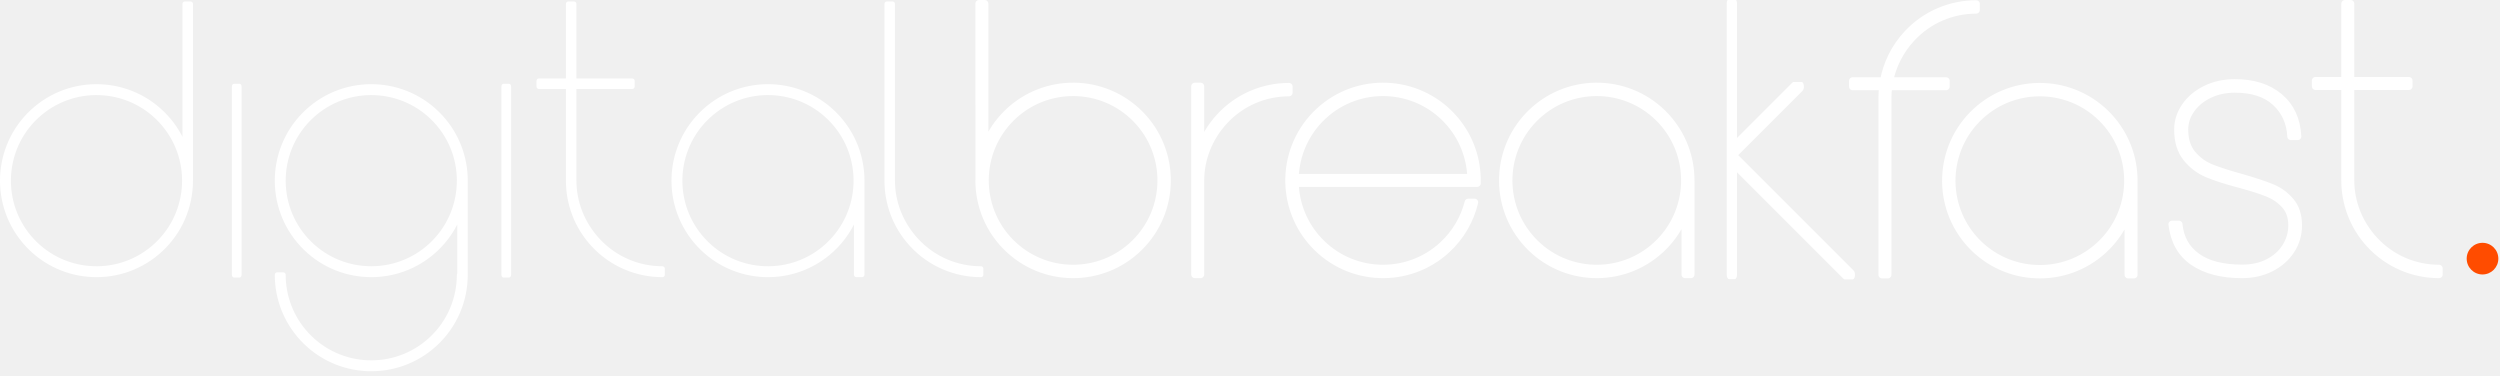
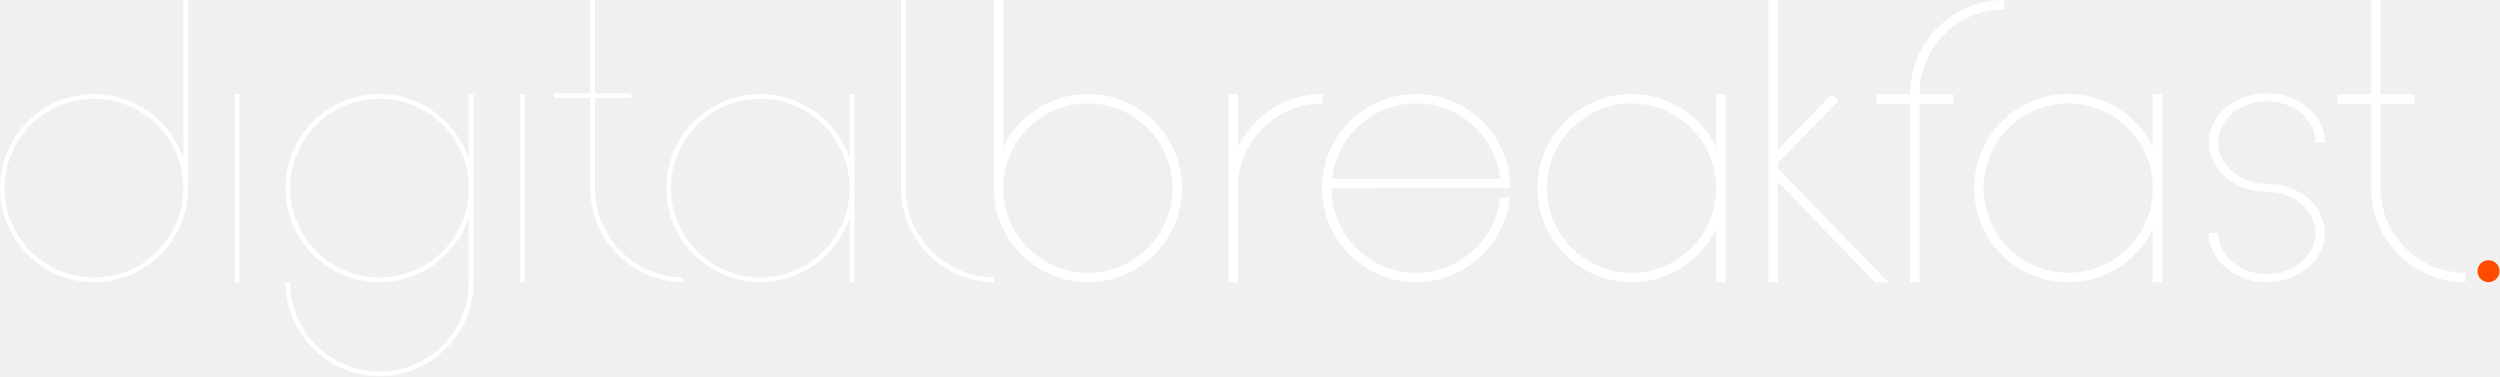
- <svg xmlns="http://www.w3.org/2000/svg" width="100%" height="100%" viewBox="0 0 519 78" version="1.1" xml:space="preserve" style="fill-rule:evenodd;clip-rule:evenodd;stroke-linecap:round;stroke-linejoin:round;stroke-miterlimit:1.5;">
-   <g transform="matrix(1,0,0,1,-1080.233,-173.1293)">
-     <g transform="matrix(0.363341,0,0,0.363341,1384.123,-555.4343)">
+ <svg xmlns="http://www.w3.org/2000/svg" width="100%" height="100%" viewBox="0 0 1329 200" version="1.1" xml:space="preserve" style="fill-rule:evenodd;clip-rule:evenodd;stroke-linejoin:round;stroke-miterlimit:2;">
+   <g transform="matrix(1,0,0,1,-238,-722.5)">
+     <g transform="matrix(1,0,0,1,-128.9352,0)">
+       <path d="M1541.143,798.24C1541.143,783.798 1554.97,772.073 1572,772.073C1589.03,772.073 1602.857,783.798 1602.857,798.24L1597.85,798.24C1597.85,786.142 1586.267,776.319 1572,776.319C1557.733,776.319 1546.15,786.142 1546.15,798.24C1546.15,810.339 1557.733,820.161 1572,820.161L1572,820.167C1589.03,820.167 1602.857,831.892 1602.857,846.333C1602.857,860.775 1589.03,872.5 1572,872.5C1554.97,872.5 1541.143,860.775 1541.143,846.333L1546.15,846.333C1546.15,858.432 1557.733,868.254 1572,868.254C1586.267,868.254 1597.85,858.432 1597.85,846.333C1597.85,834.235 1586.267,824.412 1572,824.412L1572,824.407C1554.97,824.407 1541.143,812.682 1541.143,798.24Z" style="fill:white;" />
+     </g>
+     <g transform="matrix(0.644848,-0.002621,0.002621,0.644848,1179.919,-520.1351)">
      <circle cx="582.044" cy="2152.956" r="9.044" style="fill:rgb(255,76,0);" />
    </g>
-     <g transform="matrix(-0.26679,0.246657,-0.246657,-0.26679,1367.348,210.5837)">
-       <path d="M40.577,35.297L38.366,37.689L38.348,37.672C28.59,47.603 15.009,53.767 -0,53.767C-29.675,53.767 -53.767,29.675 -53.767,0C-53.767,-13.495 -48.784,-25.836 -40.56,-35.281L-40.577,-35.297L-38.366,-37.689L38.004,32.918C45.655,24.095 50.287,12.584 50.287,0C50.287,-27.754 27.754,-50.287 -0,-50.287C-10.051,-50.287 -19.417,-47.332 -27.276,-42.244L-29.908,-44.677C-21.355,-50.417 -11.065,-53.767 -0,-53.767C29.675,-53.767 53.767,-29.675 53.767,0C53.767,13.495 48.784,25.836 40.56,35.281L40.577,35.297ZM-38.004,-32.918C-45.655,-24.095 -50.287,-12.584 -50.287,0C-50.287,27.754 -27.754,50.287 0,50.287C14,50.287 26.671,44.553 35.792,35.309L-38.004,-32.918Z" style="fill:white;stroke:white;stroke-width:4.17px;" />
+     <g transform="matrix(1,0,0,1,13,0)">
+       <path d="M325,822.5C325,850.096 302.596,872.5 275,872.5C247.404,872.5 225,850.096 225,822.5C225,794.904 247.404,772.5 275,772.5C297.133,772.5 315.927,786.913 322.5,806.857L322.5,722.5L325,722.5L325,822.5ZM322.5,822.5C322.5,796.284 301.216,775 275,775C248.784,775 227.5,796.284 227.5,822.5C227.5,848.716 248.784,870 275,870C301.216,870 322.5,848.716 322.5,822.5Z" style="fill:white;" />
    </g>
-     <g transform="matrix(-0.26679,0.246657,-0.246657,-0.26679,1503.702,210.6361)">
-       <path d="M-24.544,-47.842C-17.184,-51.629 -8.84,-53.767 0,-53.767C29.675,-53.767 53.767,-29.675 53.767,0C53.767,29.675 29.675,53.767 -0,53.767C-29.675,53.767 -53.767,29.675 -53.767,0C-53.767,-14.08 -48.343,-26.904 -39.472,-36.493L-2.979,-75.965L-0.588,-73.754L-24.544,-47.842ZM0,-50.287C-27.754,-50.287 -50.287,-27.754 -50.287,0C-50.287,27.754 -27.754,50.287 0,50.287C27.754,50.287 50.287,27.754 50.287,0C50.287,-27.754 27.754,-50.287 0,-50.287Z" style="fill:white;stroke:white;stroke-width:4.17px;" />
+     <g transform="matrix(1,0,0,1,10.75,0)">
+       <path d="M476.5,838.143C469.927,858.087 451.133,872.5 429,872.5C401.404,872.5 379,850.096 379,822.5C379,794.904 401.404,772.5 429,772.5C451.133,772.5 469.927,786.913 476.5,806.857L476.5,772.5L479,772.5L479,873.5L478.99,873.5C478.457,900.635 456.262,922.5 429,922.5C401.404,922.5 379,900.096 379,872.5L381.5,872.5C381.5,898.716 402.784,920 429,920C455.216,920 476.5,898.716 476.5,872.5L476.5,838.143ZM476.5,822.5C476.5,796.284 455.216,775 429,775C402.784,775 381.5,796.284 381.5,822.5C381.5,848.716 402.784,870 429,870C455.216,870 476.5,848.716 476.5,822.5Z" style="fill:white;" />
    </g>
-     <g transform="matrix(-0.26679,-0.246657,-0.246657,0.26679,1347.816,210.6361)">
-       <path d="M39.494,36.47L76.063,-3.085L73.671,-5.295L49.626,20.713C52.293,14.337 53.767,7.339 53.767,0C53.767,-15.594 47.113,-29.647 36.493,-39.472L34.131,-36.917C44.064,-27.728 50.287,-14.585 50.287,0C50.287,13.159 45.385,25.295 37.1,34.261C37.094,34.268 0.685,73.648 0.685,73.648L3.077,75.859C3.077,75.859 39.486,36.477 39.494,36.47Z" style="fill:white;stroke:white;stroke-width:4.17px;" />
+     <g transform="matrix(1,0,0,1,-17,0)">
+       <path d="M568.75,774.573L549.5,774.573L549.5,772.073L568.75,772.073L568.75,722.5L571.25,722.5L571.25,772.073L590.5,772.073L590.5,774.573L571.25,774.573L571.25,822.5C571.25,848.507 592.197,869.661 618.125,869.996L618.125,872.496C591.219,872.166 569.401,850.538 568.764,823.707L568.75,823.707L568.75,774.573Z" style="fill:white;" />
    </g>
-     <g transform="matrix(0.26679,0.246657,0.246657,-0.26679,1303.009,210.5837)">
-       <path d="M-49.626,-20.713C-52.293,-14.337 -53.767,-7.339 -53.767,0C-53.767,29.675 -29.675,53.767 -0,53.767C29.675,53.767 53.767,29.675 53.767,0C53.767,-29.675 29.675,-53.767 -0,-53.767C-15.594,-53.767 -29.647,-47.113 -39.472,-36.493C-39.479,-36.485 -108.036,37.668 -108.036,37.668L-105.645,39.879L-49.626,-20.713ZM-0,-50.287C27.754,-50.287 50.287,-27.754 50.287,0C50.287,27.754 27.754,50.287 0,50.287C-27.754,50.287 -50.287,27.754 -50.287,0C-50.287,-27.754 -27.754,-50.287 -0,-50.287Z" style="fill:white;stroke:white;stroke-width:4.17px;" />
+     <g transform="matrix(1,0,0,1,-79.6875,0)">
+       <path d="M846,822.5L846,722.5L851,722.5L851,800.694C859.107,784.011 876.22,772.5 896,772.5C923.596,772.5 946,794.904 946,822.5C946,850.096 923.596,872.5 896,872.5C868.404,872.5 846,850.096 846,822.5ZM851,822.5C851,847.336 871.164,867.5 896,867.5C920.836,867.5 941,847.336 941,822.5C941,797.664 920.836,777.5 896,777.5C871.164,777.5 851,797.664 851,822.5Z" style="fill:white;" />
    </g>
-     <g transform="matrix(-0.277981,0,0,0.556727,1571.567,-72.18703)">
-       <path d="M472,494.858L428.077,472.927L422.058,472.927L472,497.864L472,499.109L383.908,543.094L389.928,543.094L472,502.114L472,543L476.257,543L476.257,442L472,442L472,494.858Z" style="fill:white;stroke:white;stroke-width:3.44px;" />
+     <g transform="matrix(1,0,0,1,-87.1875,0)">
+       <path d="M1033,822.5C1033,847.336 1053.164,867.5 1078,867.5C1101.146,867.5 1120.234,849.987 1122.725,827.5L1127.753,827.5C1125.241,852.752 1103.908,872.5 1078,872.5C1050.404,872.5 1028,850.096 1028,822.5C1028,794.904 1050.404,772.5 1078,772.5C1103.908,772.5 1125.241,792.248 1127.753,817.5L1122.725,817.5C1120.234,795.013 1101.146,777.5 1078,777.5C1054.845,777.5 1035.752,795.026 1033.272,817.524L1127.753,817.5L1127.754,822.475L1033,822.5Z" style="fill:white;" />
    </g>
-     <g transform="matrix(-0.26679,0.246657,-0.246657,-0.26679,1411.722,210.5837)">
-       <path d="M-24.544,-47.842C-17.184,-51.629 -8.84,-53.767 -0,-53.767C29.675,-53.767 53.767,-29.675 53.767,0C53.767,29.675 29.675,53.767 0,53.767C-29.675,53.767 -53.767,29.675 -53.767,0C-53.767,-14.08 -48.343,-26.904 -39.472,-36.493L-2.979,-75.965L-0.588,-73.754L-24.544,-47.842ZM0,-50.287C-27.754,-50.287 -50.287,-27.754 -50.287,0C-50.287,27.754 -27.754,50.287 0,50.287C27.754,50.287 50.287,27.754 50.287,0C50.287,-27.754 27.754,-50.287 0,-50.287Z" style="fill:white;stroke:white;stroke-width:4.17px;" />
+     <g transform="matrix(1,0,0,1,-76.4375,0)">
+       <path d="M967.5,872.5L967.5,772.5L972.5,772.5L972.5,800.694C980.607,784.011 997.72,772.5 1017.5,772.5L1017.5,777.5C992.664,777.5 972.5,797.664 972.5,822.5L972.5,872.5L967.5,872.5Z" style="fill:white;" />
    </g>
-     <g transform="matrix(-0.26679,0.246657,-0.246657,-0.26679,1586.574,210.5837)">
-       <path d="M2.979,75.965L15.319,87.374L13.109,89.765L0.768,78.356L-29.093,110.654L-31.484,108.444L-1.623,76.145L-26.056,53.557L-23.845,51.166L0.588,73.754L37.081,34.282C45.377,25.314 50.287,13.169 50.287,0C50.287,-14.585 44.064,-27.728 34.131,-36.917L36.493,-39.472C47.113,-29.647 53.767,-15.594 53.767,0C53.767,14.08 48.343,26.904 39.472,36.493L2.979,75.965Z" style="fill:white;stroke:white;stroke-width:4.17px;" />
+     <g transform="matrix(1,0,0,1,-109.0418,0)">
+       <path d="M1362.5,777.603L1344.5,777.603L1344.5,772.603L1362.5,772.603L1362.5,772.5C1362.5,744.904 1384.904,722.5 1412.5,722.5L1412.5,727.5C1387.664,727.5 1367.5,747.664 1367.5,772.5L1367.5,772.603L1385.5,772.603L1385.5,777.603L1367.5,777.603L1367.5,872.5L1362.5,872.5L1362.5,777.603Z" style="fill:white;" />
    </g>
-     <g transform="matrix(-0.26679,-0.246657,-0.246657,0.26679,1490.487,193.4706)">
-       <path d="M43.606,31.445L56.234,43.12L58.445,40.729L45.453,28.718C50.718,20.407 53.767,10.557 53.767,0C53.767,-15.594 47.113,-29.647 36.493,-39.472L34.131,-36.917C44.064,-27.728 50.287,-14.585 50.287,0C50.287,9.643 47.654,18.738 42.987,26.437L19.28,4.52L17.07,6.911L41.181,29.203C39.927,30.989 38.558,32.686 37.081,34.282L-31.484,108.444L-29.093,110.654L39.472,36.493C40.948,34.897 42.329,33.211 43.606,31.445Z" style="fill:white;stroke:white;stroke-width:4.17px;" />
+     <g transform="matrix(0.192308,0,0,0.854701,285.6346,382.7564)">
+       <rect x="401" y="456" width="13" height="117" style="fill:white;" />
    </g>
-     <g transform="matrix(0.715386,0,0,0.715386,1527.512,176.4543)">
-       <path d="M25.377,75.01C19.563,75.01 14.877,73.805 11.317,71.395C7.757,68.985 5.683,65.337 5.095,60.45L7.055,60.45C7.446,64.467 9.194,67.596 12.296,69.839C15.399,72.082 19.792,73.203 25.475,73.203C28.349,73.203 30.88,72.634 33.068,71.496C35.256,70.358 36.938,68.835 38.114,66.927C39.29,65.019 39.878,62.961 39.878,60.751C39.878,58.341 39.208,56.383 37.869,54.877C36.53,53.371 34.864,52.216 32.872,51.413C30.88,50.609 28.153,49.739 24.691,48.802C20.837,47.798 17.718,46.794 15.334,45.789C12.95,44.785 10.925,43.246 9.259,41.17C7.593,39.095 6.761,36.35 6.761,32.936C6.761,30.526 7.479,28.284 8.916,26.208C10.353,24.133 12.329,22.476 14.844,21.238C17.359,19.999 20.184,19.38 23.319,19.38C28.675,19.38 32.986,20.753 36.252,23.497C39.518,26.242 41.282,30.058 41.543,34.945L39.584,34.945C39.388,30.928 37.902,27.631 35.126,25.054C32.35,22.476 28.414,21.188 23.319,21.188C20.576,21.188 18.094,21.723 15.873,22.794C13.652,23.865 11.905,25.305 10.631,27.112C9.357,28.92 8.72,30.861 8.72,32.936C8.72,35.882 9.471,38.258 10.974,40.066C12.476,41.873 14.321,43.212 16.51,44.082C18.698,44.953 21.621,45.89 25.279,46.894C29.002,47.965 31.925,48.936 34.048,49.806C36.171,50.676 37.983,51.999 39.486,53.773C40.988,55.547 41.739,57.873 41.739,60.751C41.739,63.429 41.021,65.856 39.584,68.032C38.147,70.207 36.187,71.914 33.705,73.153C31.223,74.391 28.447,75.01 25.377,75.01Z" style="fill:white;fill-rule:nonzero;stroke:white;stroke-width:2.12px;stroke-miterlimit:2;" />
+     <g transform="matrix(0.192308,0,0,0.854701,437.3846,382.7564)">
+       <rect x="401" y="456" width="13" height="117" style="fill:white;" />
    </g>
-     <g transform="matrix(-0.26679,0.246657,-0.246657,-0.26679,1100.265,210.6361)">
-       <path d="M-39.472,-36.493C-29.647,-47.113 -15.594,-53.767 -0,-53.767C29.675,-53.767 53.767,-29.675 53.767,0C53.767,29.675 29.675,53.767 -0,53.767C-29.675,53.767 -53.767,29.675 -53.767,0C-53.767,-7.339 -52.293,-14.337 -49.626,-20.713L-105.645,39.879L-108.036,37.668C-108.036,37.668 -39.479,-36.485 -39.472,-36.493ZM-0,-50.287C-27.754,-50.287 -50.287,-27.754 -50.287,0C-50.287,27.754 -27.754,50.287 0,50.287C27.754,50.287 50.287,27.754 50.287,0C50.287,-27.754 27.754,-50.287 -0,-50.287Z" style="fill:white;stroke:white;stroke-width:2.75px;" />
+     <g transform="matrix(1,0,0,1,-59.8125,0)">
+       <path d="M776.75,823.707L776.75,722.5L779.25,722.5L779.25,822.5C779.25,848.507 800.197,869.661 826.125,869.996L826.125,872.496C799.219,872.166 777.401,850.538 776.764,823.707L776.75,823.707Z" style="fill:white;" />
    </g>
-     <g transform="matrix(-0.26679,0.246657,-0.246657,-0.26679,1217.748,210.6361)">
-       <path d="M2.979,75.965L15.319,87.374L13.109,89.765L0.768,78.356L-29.093,110.654L-31.484,108.444L-1.623,76.145L-26.056,53.557L-23.845,51.166L0.588,73.754L37.081,34.282C45.377,25.314 50.287,13.169 50.287,0C50.287,-14.585 44.064,-27.728 34.131,-36.917L36.493,-39.472C47.113,-29.647 53.767,-15.594 53.767,0C53.767,14.08 48.343,26.904 39.472,36.493L2.979,75.965Z" style="fill:white;stroke:white;stroke-width:2.75px;" />
+     <g transform="matrix(1,0,0,1,-45.8125,0)">
+       <path d="M735.5,838.143C728.927,858.087 710.133,872.5 688,872.5C660.404,872.5 638,850.096 638,822.5C638,794.904 660.404,772.5 688,772.5C710.133,772.5 728.927,786.913 735.5,806.857L735.5,772.5L738,772.5L738,872.5L735.5,872.5L735.5,838.143ZM735.5,822.5C735.5,796.284 714.216,775 688,775C661.784,775 640.5,796.284 640.5,822.5C640.5,848.716 661.784,870 688,870C714.216,870 735.5,848.716 735.5,822.5Z" style="fill:white;" />
    </g>
-     <g transform="matrix(0.277981,0,0,0.386772,997.5801,20.15106)">
-       <rect x="472" y="442" width="4.257" height="101" style="fill:white;stroke:white;stroke-width:2.97px;" />
+     <g transform="matrix(1,0,0,1,-97.68358,0)">
+       <path d="M1248,844.306C1239.893,860.989 1222.78,872.5 1203,872.5C1175.404,872.5 1153,850.096 1153,822.5C1153,794.904 1175.404,772.5 1203,772.5C1222.78,772.5 1239.893,784.011 1248,800.694L1248,772.5L1253,772.5L1253,872.5L1248,872.5L1248,844.306ZM1248,822.5C1248,797.664 1227.836,777.5 1203,777.5C1178.164,777.5 1158,797.664 1158,822.5C1158,847.336 1178.164,867.5 1203,867.5C1227.836,867.5 1248,847.336 1248,822.5Z" style="fill:white;" />
    </g>
-     <g transform="matrix(0.277981,0,0,0.386772,1053.535,20.15106)">
-       <rect x="472" y="442" width="4.257" height="101" style="fill:white;stroke:white;stroke-width:2.97px;" />
+     <g transform="matrix(1,0,0,1,-105.9336,0)">
+       <path d="M1289,819.084L1289,872.5L1284,872.5L1284,722.5L1289,722.5L1289,802.036L1317.747,772.5L1321.33,775.987L1289,809.205L1289,811.893L1347.642,872.5L1340.684,872.5L1289,819.084Z" style="fill:white;" />
    </g>
-     <g transform="matrix(-0.26679,0.246657,-0.246657,-0.26679,1239.665,210.6361)">
-       <path d="M-24.544,-47.842C-17.184,-51.629 -8.84,-53.767 0,-53.767C29.675,-53.767 53.767,-29.675 53.767,0C53.767,29.675 29.675,53.767 0,53.767C-29.675,53.767 -53.767,29.675 -53.767,0C-53.767,-14.08 -48.343,-26.904 -39.472,-36.493L-2.979,-75.965L-0.588,-73.754L-24.544,-47.842ZM-0,-50.287C-27.754,-50.287 -50.287,-27.754 -50.287,0C-50.287,27.754 -27.754,50.287 0,50.287C27.754,50.287 50.287,27.754 50.287,0C50.287,-27.754 27.754,-50.287 -0,-50.287Z" style="fill:white;stroke:white;stroke-width:2.75px;" />
+     <g transform="matrix(1,0,0,1,-129,0)">
+       <path d="M1627.5,777.603L1609.5,777.603L1609.5,772.603L1627.5,772.603L1627.5,722.5L1632.5,722.5L1632.5,772.603L1650.5,772.603L1650.5,777.603L1632.5,777.603L1632.5,822.5C1632.5,847.336 1652.664,867.5 1677.5,867.5L1677.5,872.5C1649.904,872.5 1627.5,850.096 1627.5,822.5L1627.5,777.603Z" style="fill:white;" />
    </g>
-     <g transform="matrix(-0.26679,0.246657,-0.246657,-0.26679,1157.309,210.6361)">
-       <path d="M-24.544,-47.842C-17.184,-51.629 -8.84,-53.767 -0,-53.767C29.675,-53.767 53.767,-29.675 53.767,0C53.767,29.675 29.675,53.767 -0,53.767C-29.675,53.767 -53.767,29.675 -53.767,0C-53.767,-14.08 -48.343,-26.904 -39.472,-36.493L-2.979,-75.965C6.846,-86.585 20.899,-93.239 36.493,-93.239C66.168,-93.239 90.26,-69.147 90.26,-39.472C90.26,-25.391 84.836,-12.568 75.965,-2.979L73.41,-5.341C81.707,-14.309 86.78,-26.303 86.78,-39.472C86.78,-67.226 64.247,-89.759 36.493,-89.759C21.908,-89.759 8.765,-83.536 -0.424,-73.603L-0.588,-73.754L-24.544,-47.842ZM-0,-50.287C-27.754,-50.287 -50.287,-27.754 -50.287,0C-50.287,27.754 -27.754,50.287 0,50.287C27.754,50.287 50.287,27.754 50.287,0C50.287,-27.754 27.754,-50.287 -0,-50.287Z" style="fill:white;stroke:white;stroke-width:2.75px;" />
-     </g>
-     <g transform="matrix(-0.26679,0.246657,-0.246657,-0.26679,1283.876,210.6361)">
-       <path d="M37.081,34.282C45.377,25.314 50.287,13.169 50.287,0C50.287,-14.585 44.064,-27.728 34.131,-36.917L36.493,-39.472C47.113,-29.647 53.767,-15.594 53.767,0C53.767,14.08 48.343,26.904 39.472,36.493L-29.093,110.654L-31.484,108.444L37.081,34.282Z" style="fill:white;stroke:white;stroke-width:2.75px;" />
+     <g transform="matrix(1,0,0,1,-123.5418,0)">
+       <path d="M1506,844.306C1497.893,860.989 1480.78,872.5 1461,872.5C1433.404,872.5 1411,850.096 1411,822.5C1411,794.904 1433.404,772.5 1461,772.5C1480.78,772.5 1497.893,784.011 1506,800.694L1506,772.5L1511,772.5L1511,872.5L1506,872.5L1506,844.306ZM1506,822.5C1506,797.664 1485.836,777.5 1461,777.5C1436.164,777.5 1416,797.664 1416,822.5C1416,847.336 1436.164,867.5 1461,867.5C1485.836,867.5 1506,847.336 1506,822.5Z" style="fill:white;" />
    </g>
  </g>
</svg>
